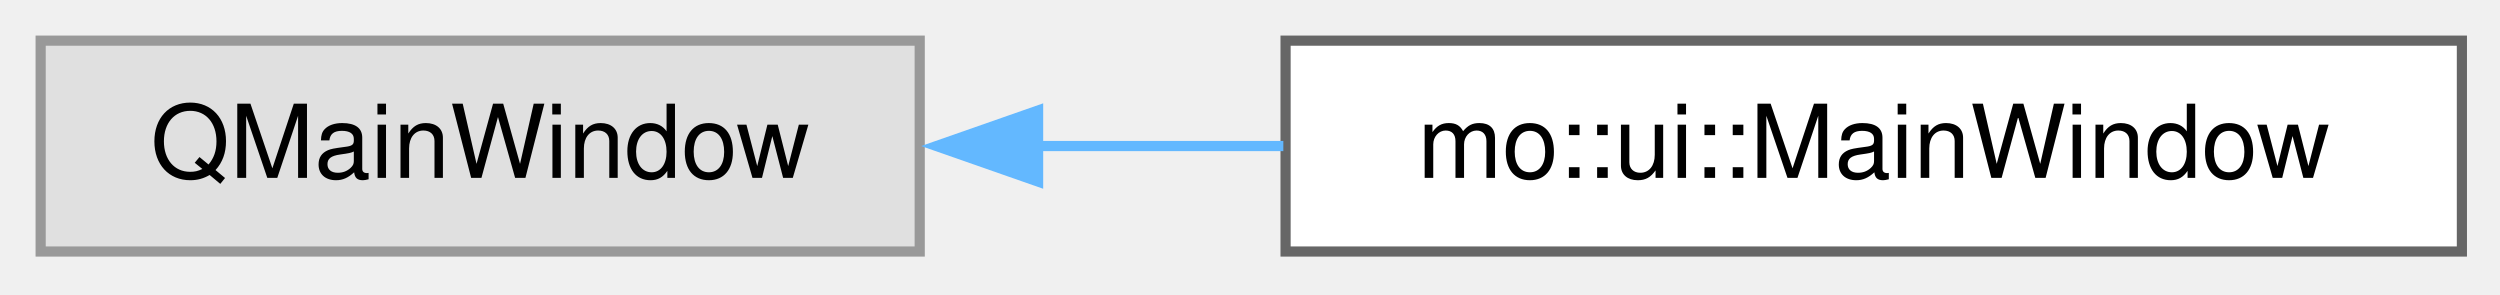
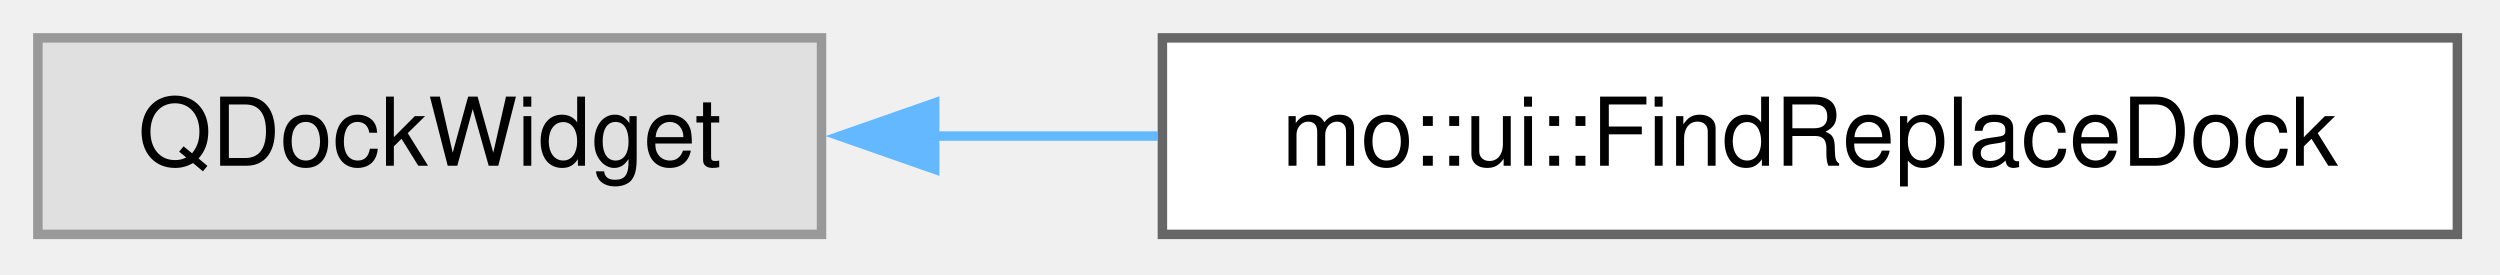
- <svg xmlns="http://www.w3.org/2000/svg" xmlns:xlink="http://www.w3.org/1999/xlink" width="246pt" height="29pt" viewBox="0.00 0.00 246.00 29.00">
+ <svg xmlns="http://www.w3.org/2000/svg" xmlns:xlink="http://www.w3.org/1999/xlink" width="264pt" height="29pt" viewBox="0.00 0.00 264.00 29.00">
  <g id="graph0" class="graph" transform="scale(1 1) rotate(0) translate(4 24.75)">
    <g id="Node000000" class="node">
      <g id="a_Node000000">
        <a xlink:title=" ">
-           <polygon fill="#e0e0e0" stroke="#999999" points="86.5,-20.75 0,-20.75 0,0 86.5,0 86.5,-20.75" />
-           <text xml:space="preserve" text-anchor="middle" x="43.25" y="-7.25" font-family="Helvetica,sans-Serif" font-size="10.00">QMainWindow</text>
+           <polygon fill="#e0e0e0" stroke="#999999" points="82.75,-20.75 0,-20.75 0,0 82.75,0 82.75,-20.75" />
+           <text xml:space="preserve" text-anchor="middle" x="41.38" y="-7.25" font-family="Helvetica,sans-Serif" font-size="10.00">QDockWidget</text>
        </a>
      </g>
    </g>
    <g id="Node000001" class="node">
      <g id="a_Node000001">
-         <a xlink:href="classmo_1_1ui_1_1MainWindow.html" target="_top" xlink:title=" ">
-           <polygon fill="white" stroke="#666666" points="238.25,-20.75 122.5,-20.75 122.5,0 238.25,0 238.25,-20.75" />
-           <text xml:space="preserve" text-anchor="middle" x="180.38" y="-7.25" font-family="Helvetica,sans-Serif" font-size="10.00">mo::ui::MainWindow</text>
+         <a xlink:href="classmo_1_1ui_1_1FindReplaceDock.html" target="_top" xlink:title=" ">
+           <polygon fill="white" stroke="#666666" points="255.5,-20.75 118.75,-20.75 118.75,0 255.5,0 255.5,-20.75" />
+           <text xml:space="preserve" text-anchor="middle" x="187.12" y="-7.25" font-family="Helvetica,sans-Serif" font-size="10.00">mo::ui::FindReplaceDock</text>
        </a>
      </g>
    </g>
-     <g id="edge4_Node000000_Node000001" class="edge">
-       <g id="a_edge4_Node000000_Node000001">
+     <g id="edge3_Node000000_Node000001" class="edge">
+       <g id="a_edge3_Node000000_Node000001">
        <a xlink:title=" ">
-           <path fill="none" stroke="#63b8ff" d="M98.06,-10.38C106.02,-10.38 114.25,-10.38 122.28,-10.38" />
-           <polygon fill="#63b8ff" stroke="#63b8ff" points="98.15,-6.88 88.15,-10.38 98.15,-13.88 98.15,-6.88" />
+           <path fill="none" stroke="#63b8ff" d="M94.58,-10.38C102.29,-10.38 110.32,-10.38 118.29,-10.38" />
+           <polygon fill="#63b8ff" stroke="#63b8ff" points="94.7,-6.88 84.7,-10.38 94.7,-13.88 94.7,-6.88" />
        </a>
      </g>
    </g>
  </g>
</svg>
